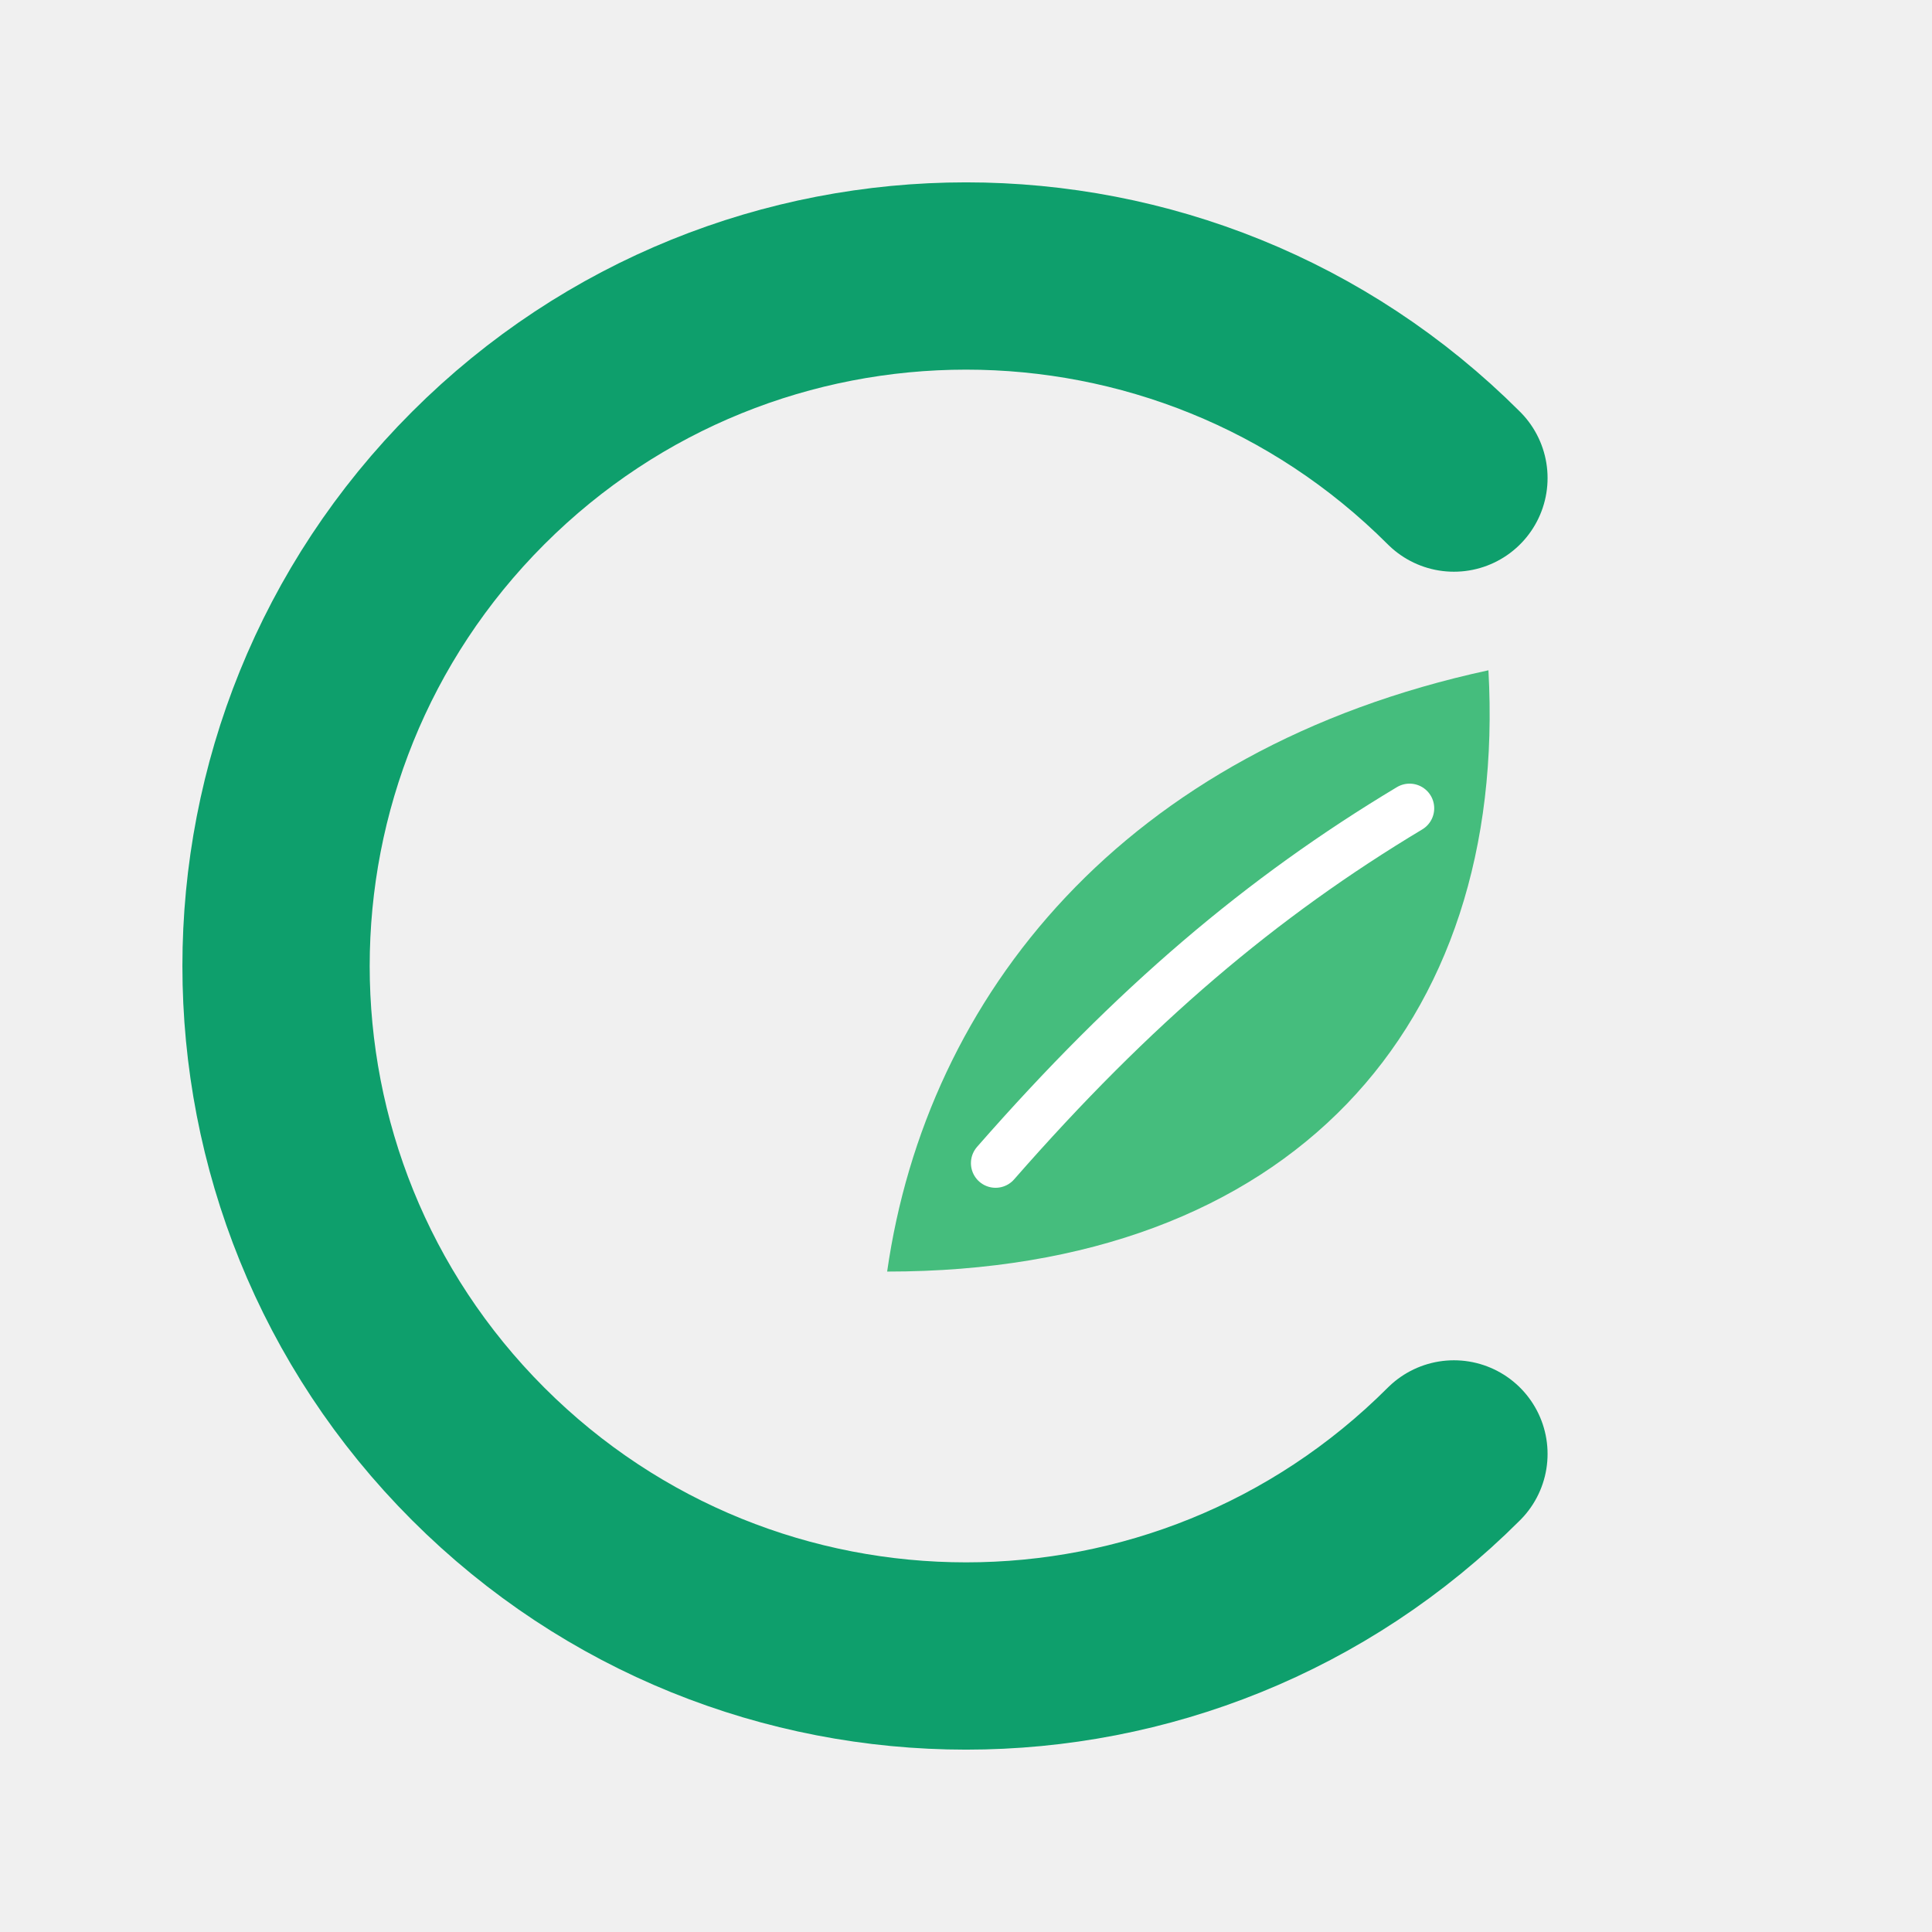
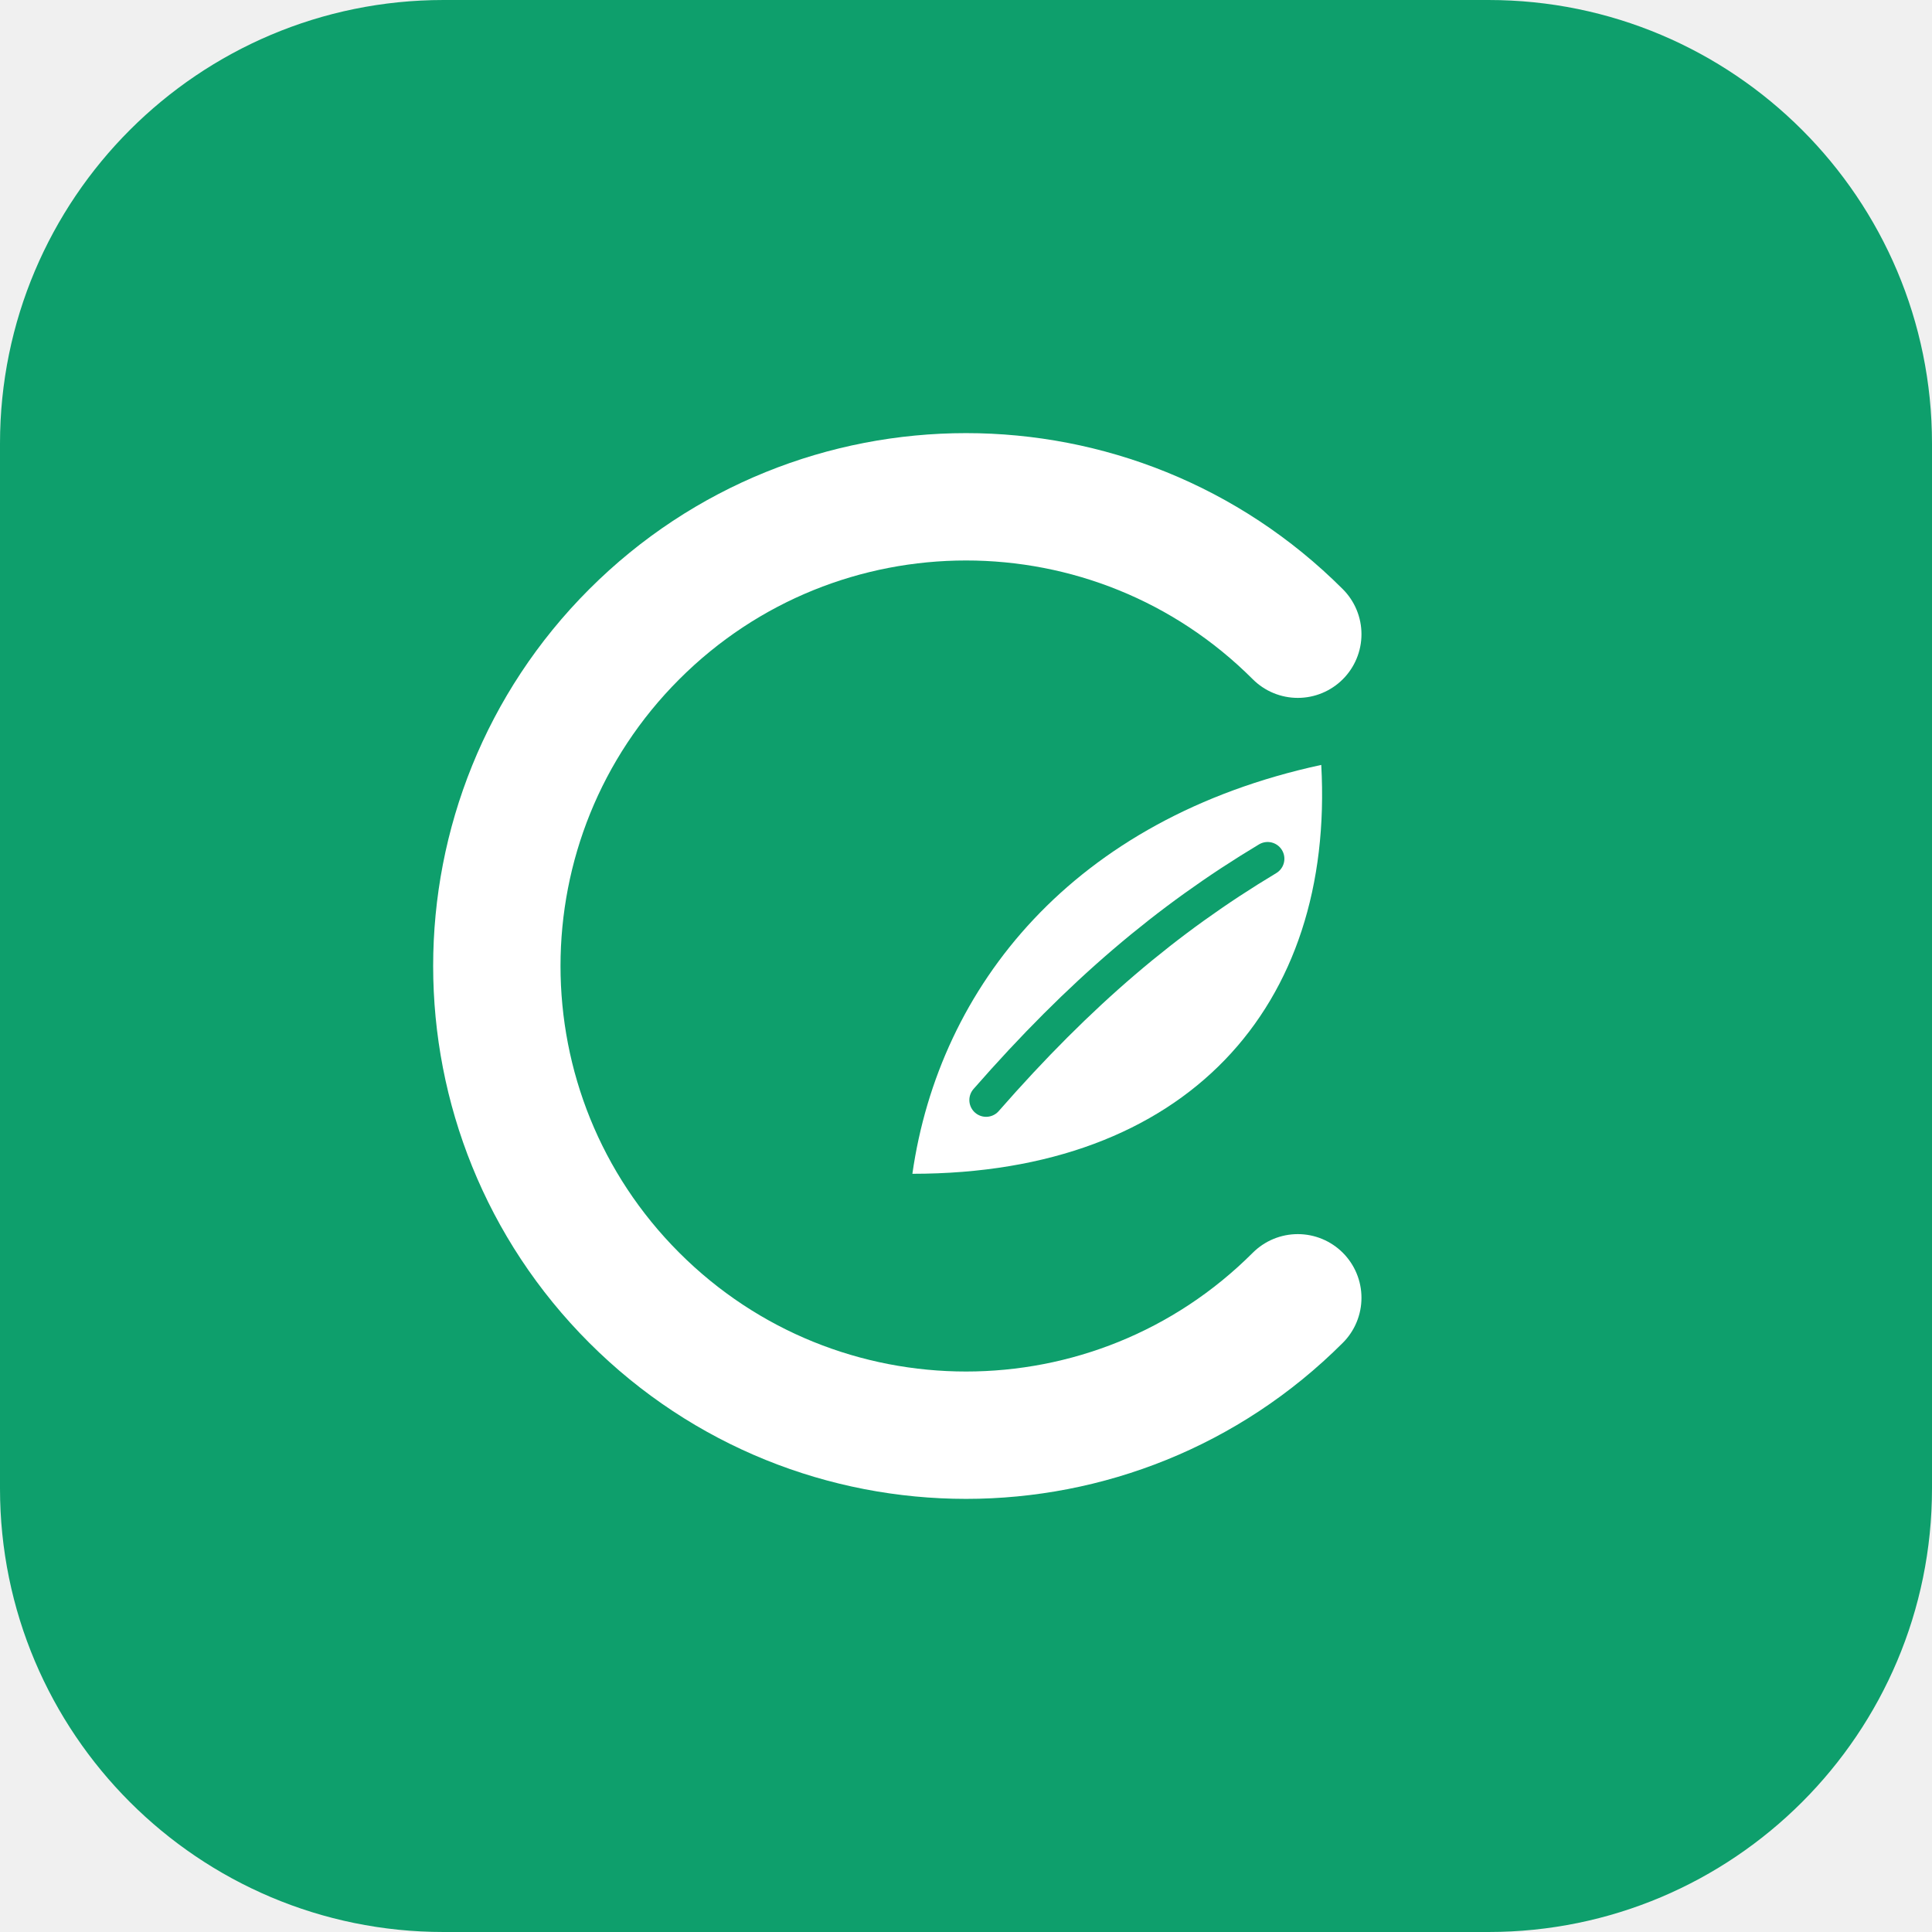
<svg xmlns="http://www.w3.org/2000/svg" viewBox="0 0 196 196" role="img" aria-label="信阳经开区能碳管理平台图形标识">
  <g fill="none">
-     <path d="M147.5 48.5 A70 70 0 1 0 147.5 147.5" stroke="#0E9F6C" stroke-width="19" stroke-linecap="round" />
-     <path d="M90 129 C94 101 114 76 151 68 C153 104 131 129 90 129Z" fill="#45BD7D" />
-     <path d="M101 118 C115 102 128 91 143 82" stroke="#FFFFFF" stroke-width="5" stroke-linecap="round" />
+     <rect width="196" height="196" rx="45" fill="#0E9F6C" />
+     <g transform="translate(31.36 31.36) scale(0.68)">
+       <path d="M147.5 48.5 A70 70 0 1 0 147.5 147.5" stroke="#FFFFFF" stroke-width="19" stroke-linecap="round" />
+       <path d="M90 129 C94 101 114 76 151 68 C153 104 131 129 90 129Z" fill="#FFFFFF" />
+       <path d="M101 118 C115 102 128 91 143 82" stroke="#0E9F6C" stroke-width="5" stroke-linecap="round" />
+     </g>
  </g>
</svg>
